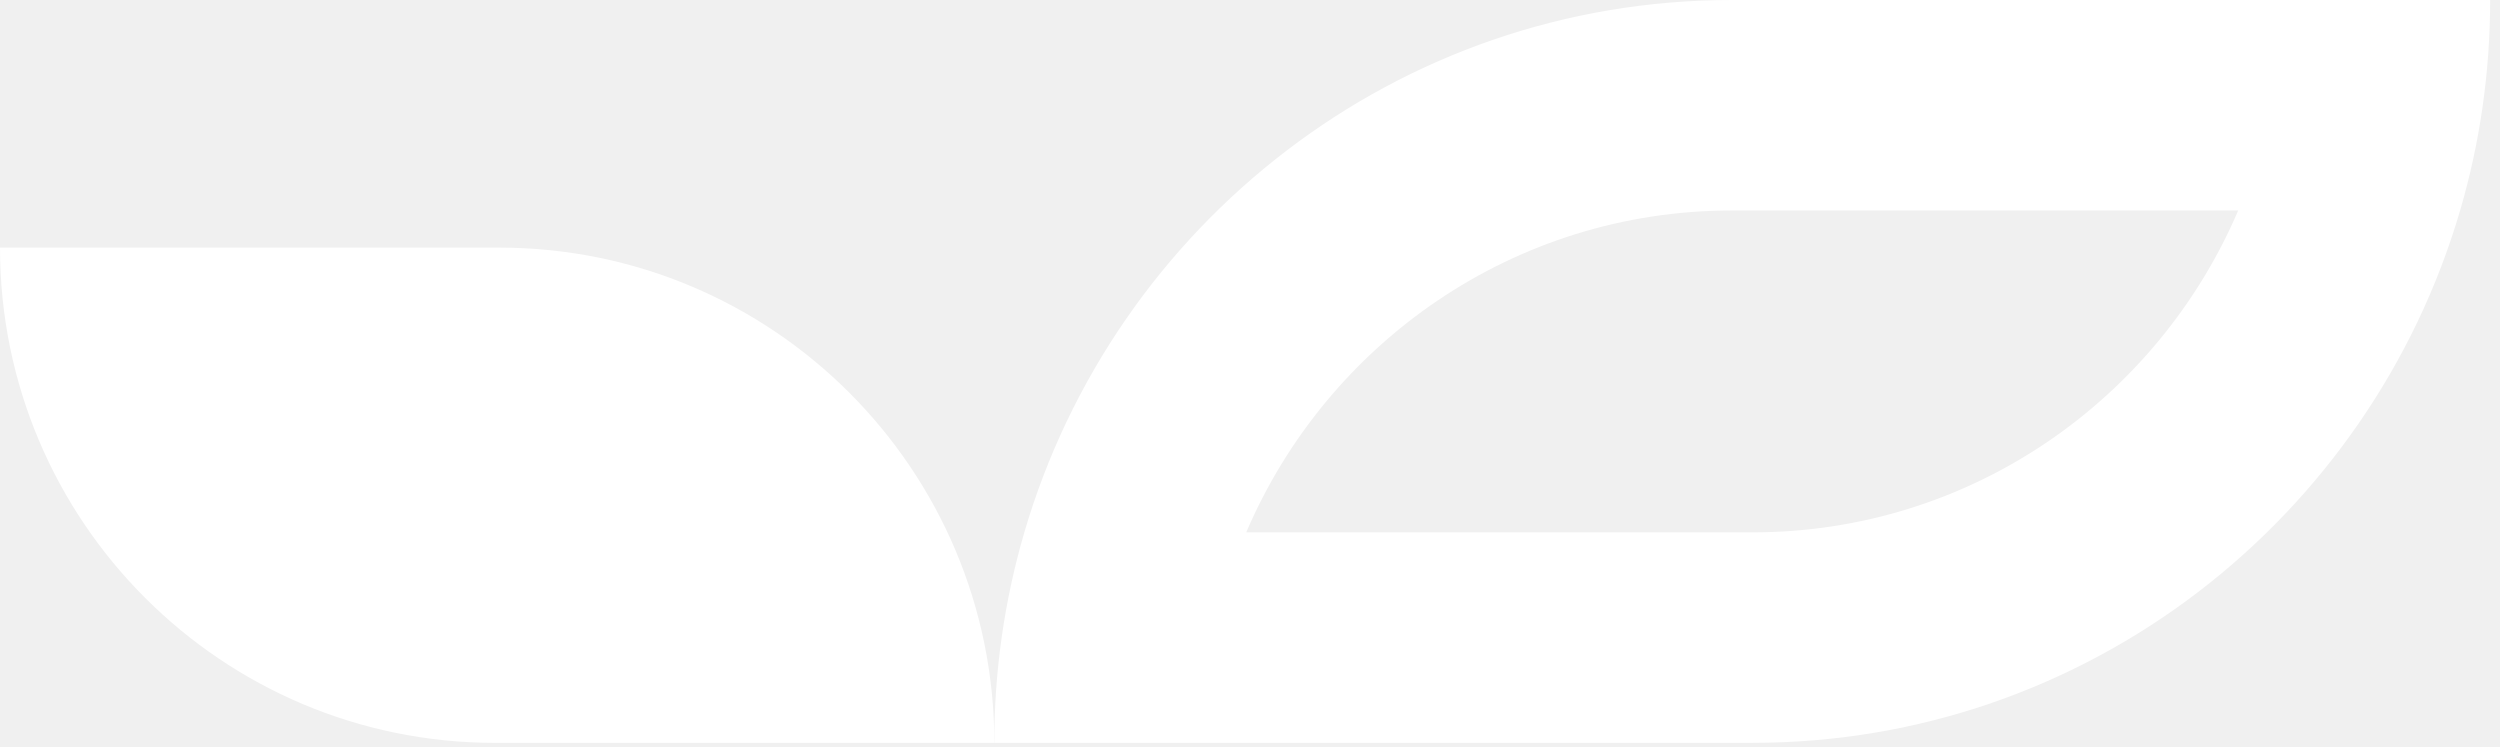
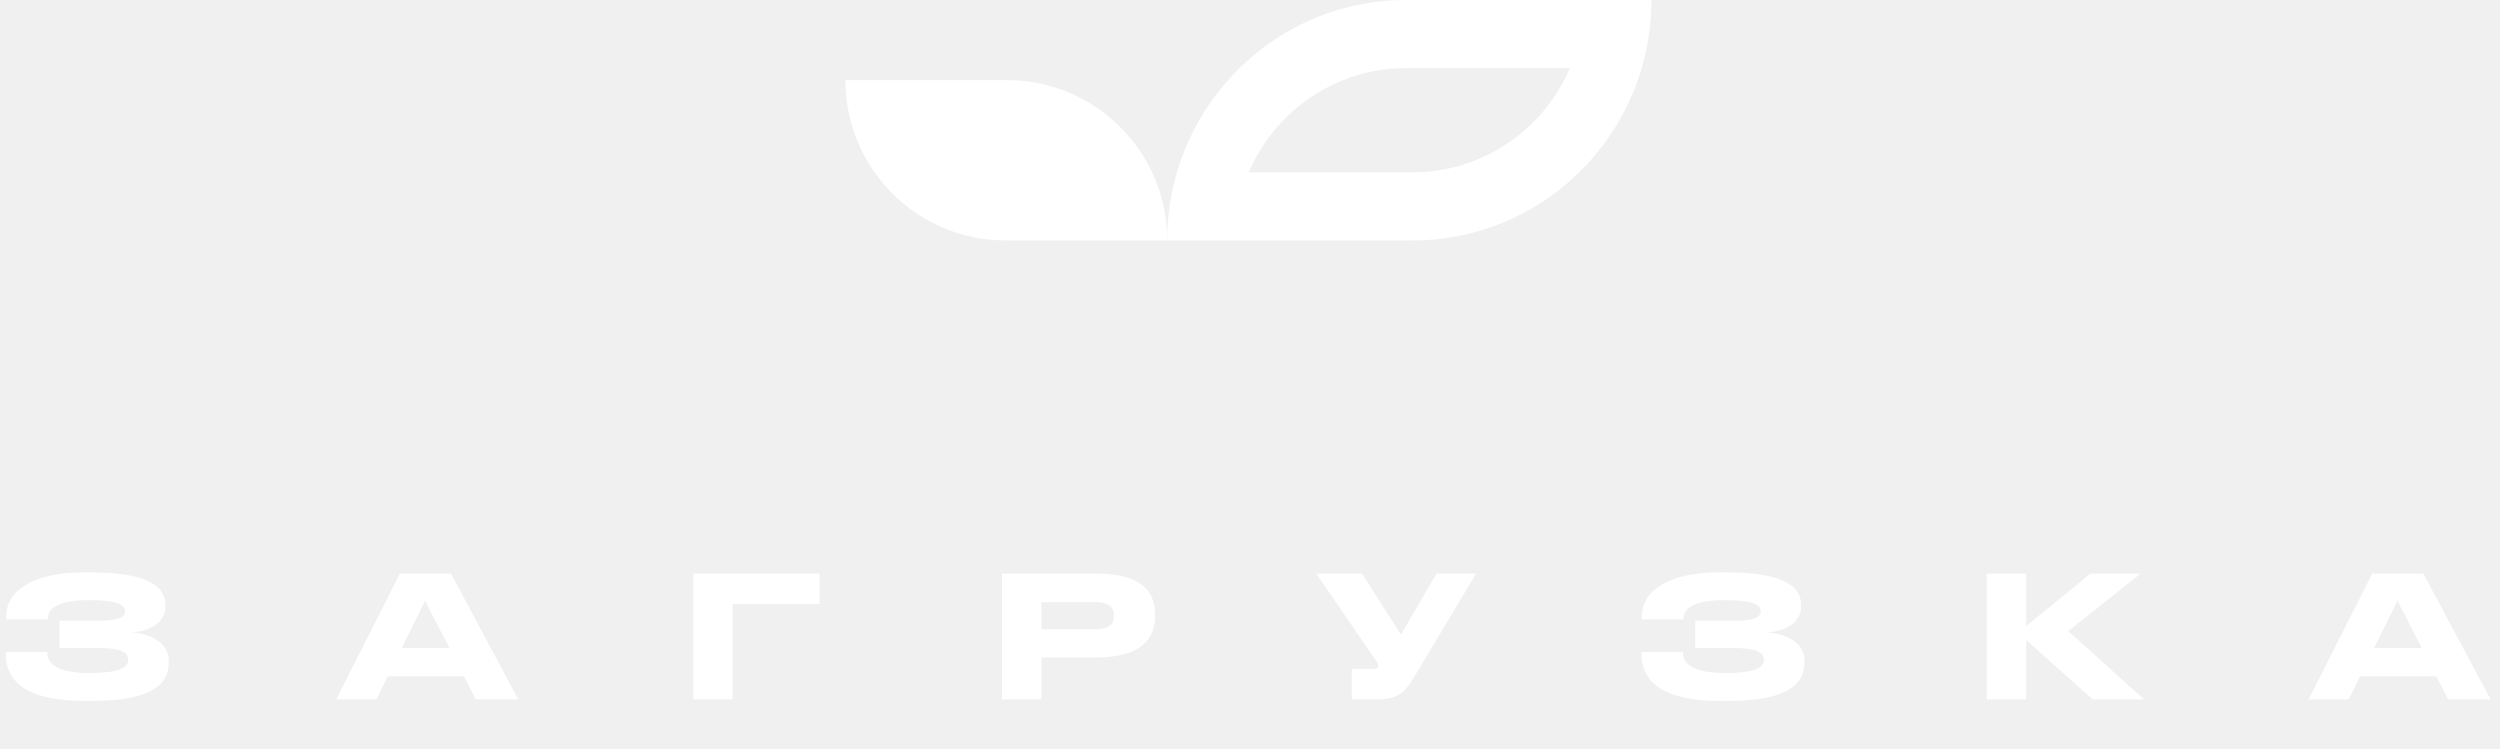
- <svg xmlns="http://www.w3.org/2000/svg" width="67" height="20" fill="none">
-   <path d="M0 6.636h13.376c7.33 0 13.272 5.943 13.272 13.273H13.272C5.942 19.909 0 13.966 0 6.636z" fill="#fff" />
-   <path fill-rule="evenodd" clip-rule="evenodd" d="M27.452 14.267a20.044 20.044 0 00-.805 5.641h20.322c8.971 0 16.547-6.02 18.962-14.267.524-1.788.805-3.682.805-5.641H46.414c-8.971 0-16.547 6.02-18.962 14.267zm5.947 0c2.17-5.074 7.181-8.626 13.015-8.626h13.57c-2.17 5.074-7.181 8.626-13.015 8.626h-13.57z" fill="#fff" />
+ <svg xmlns="http://www.w3.org/2000/svg" width="207" height="62" fill="none">
+   <path d="M70 6.636h13.376c7.33 0 13.272 5.943 13.272 13.273H83.272C75.942 19.909 70 13.966 70 6.636z" fill="#fff" />
+   <path fill-rule="evenodd" clip-rule="evenodd" d="M97.452 14.267a20.044 20.044 0 00-.805 5.641h20.322c8.971 0 16.547-6.02 18.962-14.267.524-1.788.805-3.682.805-5.641h-20.322c-8.971 0-16.547 6.02-18.962 14.267zm5.947 0c2.171-5.074 7.181-8.626 13.015-8.626h13.57c-2.171 5.074-7.181 8.626-13.015 8.626h-13.57z" fill="#fff" />
+   <path d="M6.862 47.394c-3.682 0-6.342 1.274-6.342 3.64v.252h3.43c0-1.26 1.624-1.596 3.402-1.596 2.24 0 2.996.336 2.996.896v.042c0 .546-.714.77-2.338.77H4.93v2.254h3.094c1.708 0 2.59.266 2.59.952v.042c0 .686-.882 1.078-3.178 1.078-2.324 0-3.528-.546-3.528-1.736H.478v.154c0 2.856 2.716 3.892 6.44 3.892h.756c5.096 0 6.3-1.498 6.3-3.206v-.14c0-1.162-1.008-2.17-3.08-2.324 1.988-.14 2.8-1.148 2.8-2.114v-.154c0-1.47-1.316-2.702-6.132-2.702h-.7zm32.534 10.514h3.514l-5.572-10.416H33.11l-5.264 10.416h3.318l.938-1.904h6.314l.98 1.904zm-6.132-4.256l1.932-3.906 2.016 3.906h-3.948zm24.137-6.16v10.416h3.262v-7.896h7.197v-2.52H57.4zm33.379 6.944c3.724 0 4.858-1.554 4.858-3.416v-.14c0-1.904-1.12-3.388-4.858-3.388h-7.812v10.416h3.262v-3.472h4.55zm-4.55-4.578h4.494c1.036 0 1.512.406 1.512 1.106v.042c0 .7-.49 1.092-1.512 1.092H86.23v-2.24zm22.758-2.366l4.914 7.168c.126.182.224.322.224.49v.014c0 .126-.07.224-.364.224h-1.834v2.52h2.044c2.002 0 2.408-.658 3.458-2.408l4.788-8.008h-3.276l-2.94 5.054-3.234-5.054h-3.78zm33.308-.098c-3.682 0-6.342 1.274-6.342 3.64v.252h3.43c0-1.26 1.624-1.596 3.402-1.596 2.24 0 2.996.336 2.996.896v.042c0 .546-.714.77-2.338.77h-3.08v2.254h3.094c1.708 0 2.59.266 2.59.952v.042c0 .686-.882 1.078-3.178 1.078-2.324 0-3.528-.546-3.528-1.736h-3.43v.154c0 2.856 2.716 3.892 6.44 3.892h.756c5.096 0 6.3-1.498 6.3-3.206v-.14c0-1.162-1.008-2.17-3.08-2.324 1.988-.14 2.8-1.148 2.8-2.114v-.154c0-1.47-1.316-2.702-6.132-2.702h-.7zm25.473 10.514v-4.914l5.502 4.914h4.256l-6.272-5.656 5.992-4.76h-4.144l-5.334 4.34v-4.34h-3.262v10.416h3.262zm34.938 0h3.514l-5.572-10.416h-4.228l-5.264 10.416h3.318l.938-1.904h6.314l.98 1.904zm-6.132-4.256l1.932-3.906 2.016 3.906h-3.948z" fill="#fff" />
</svg>
